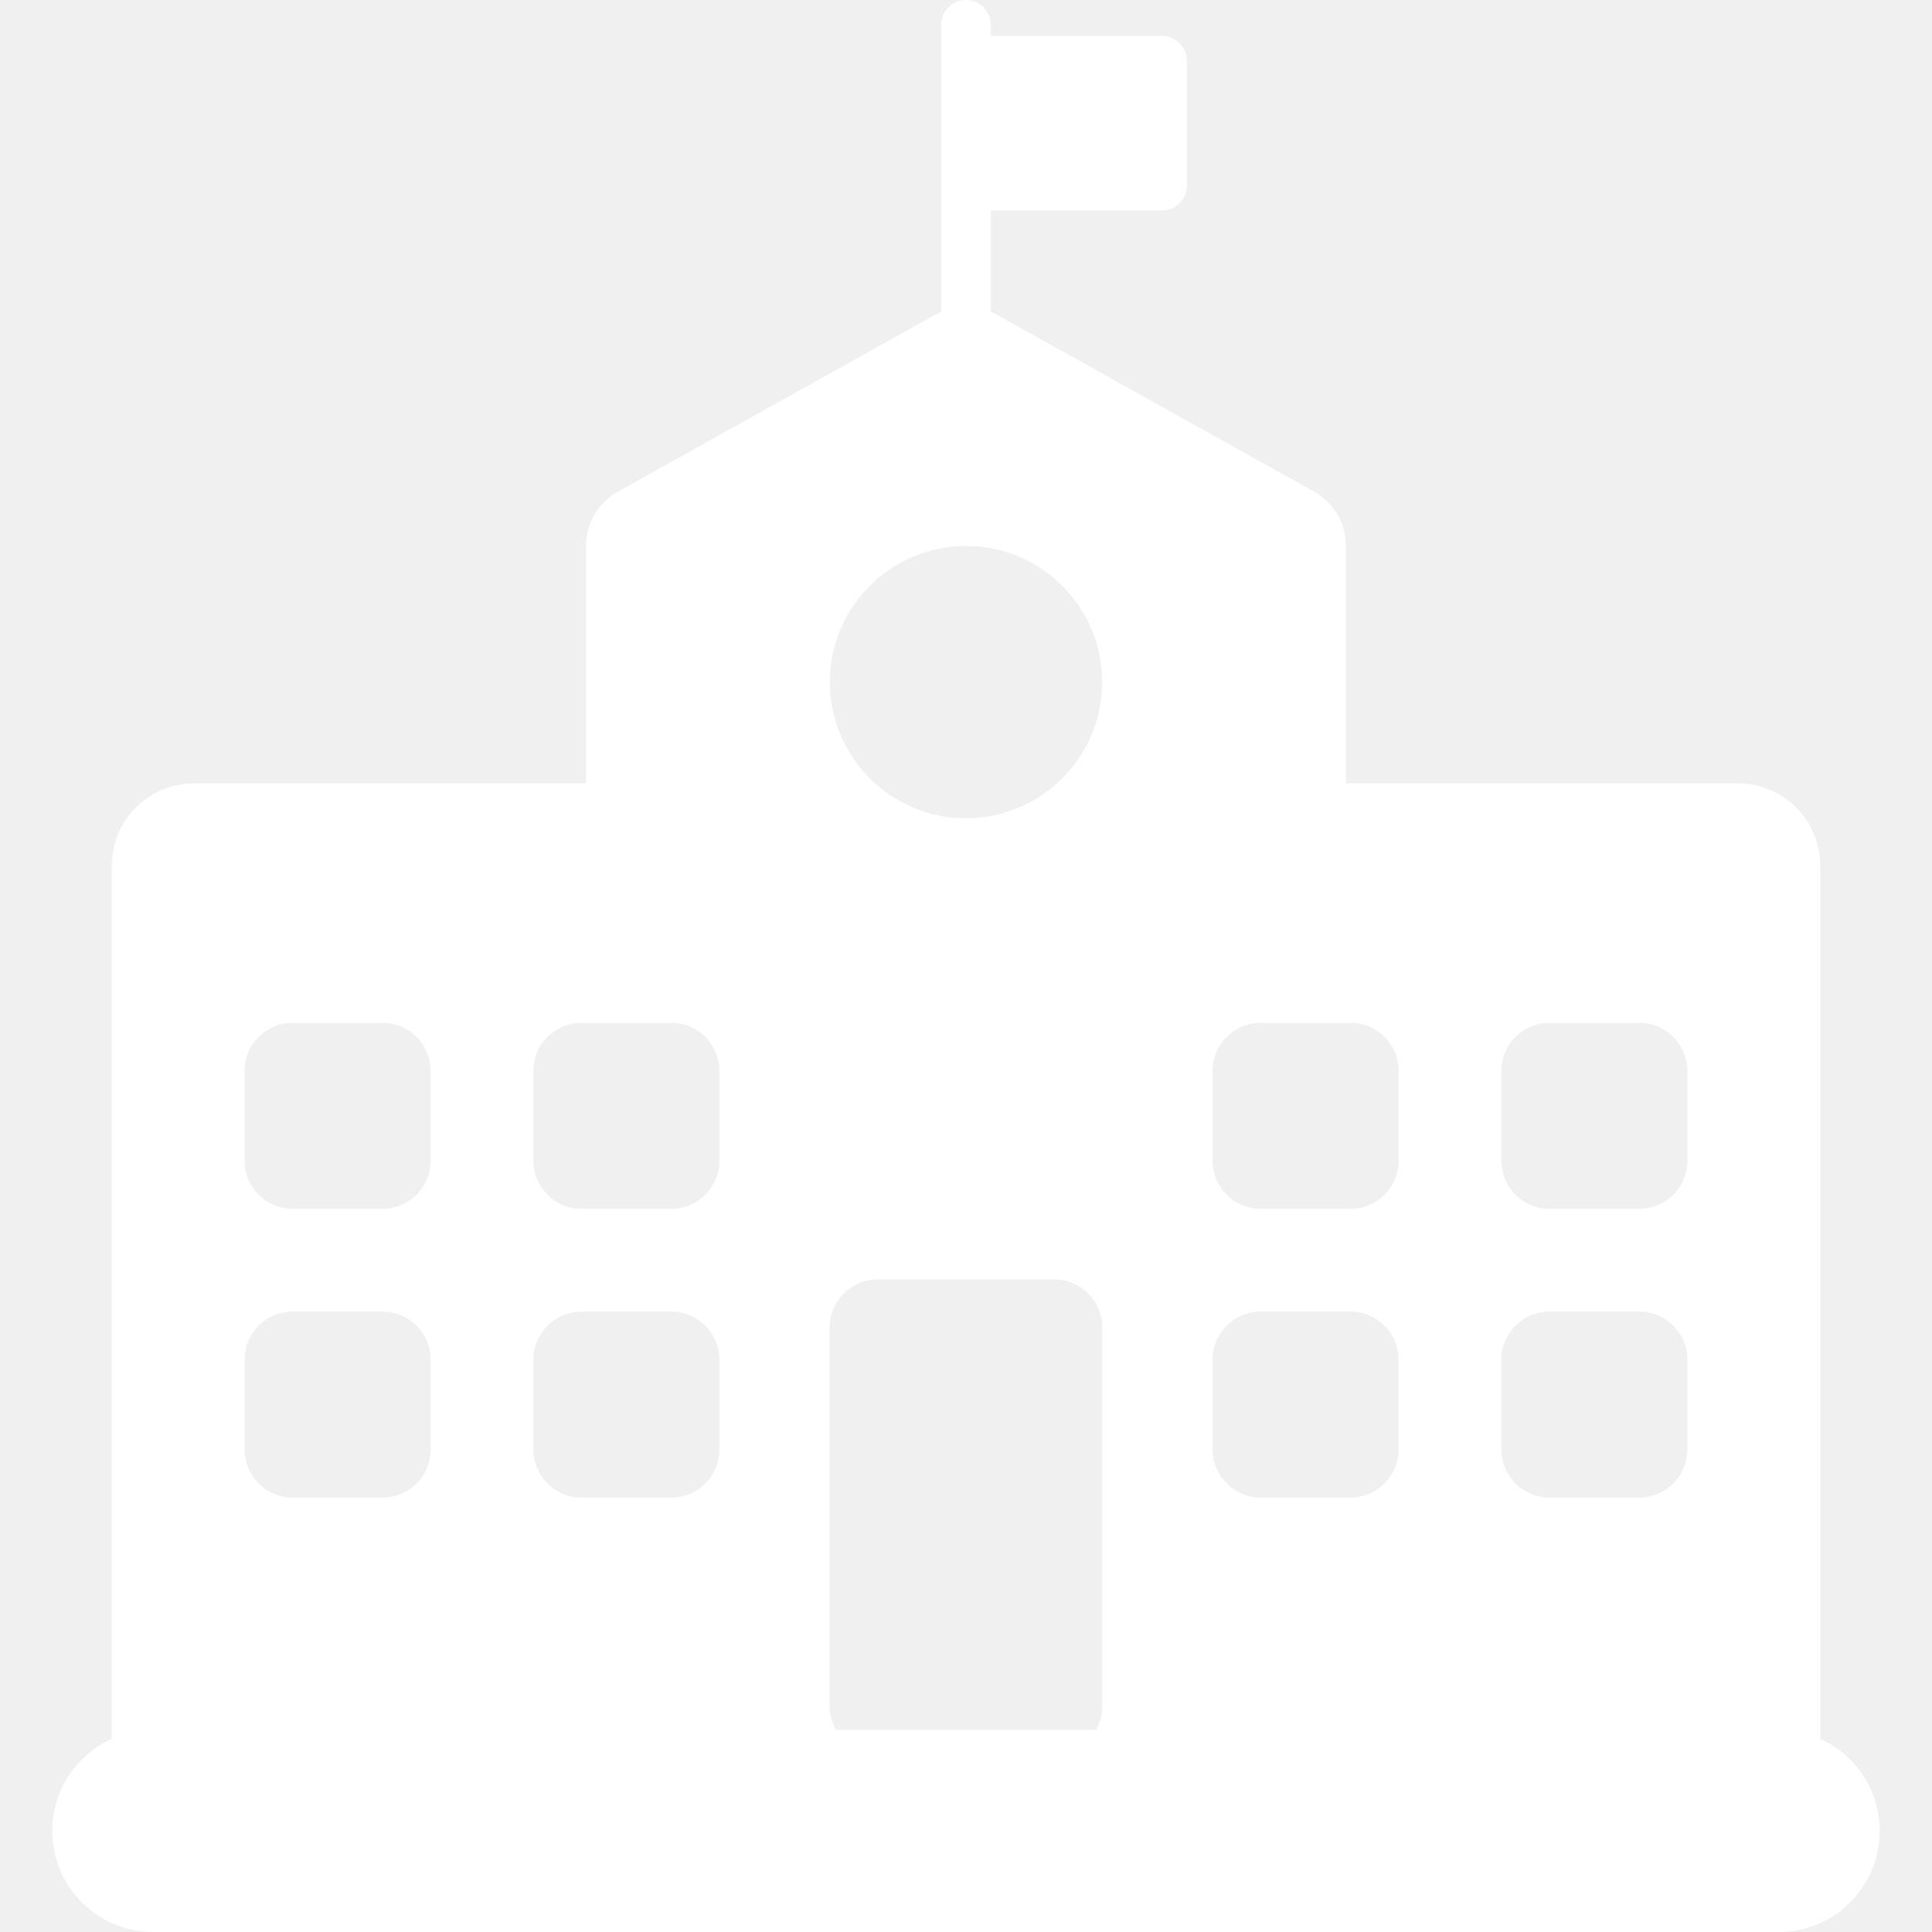
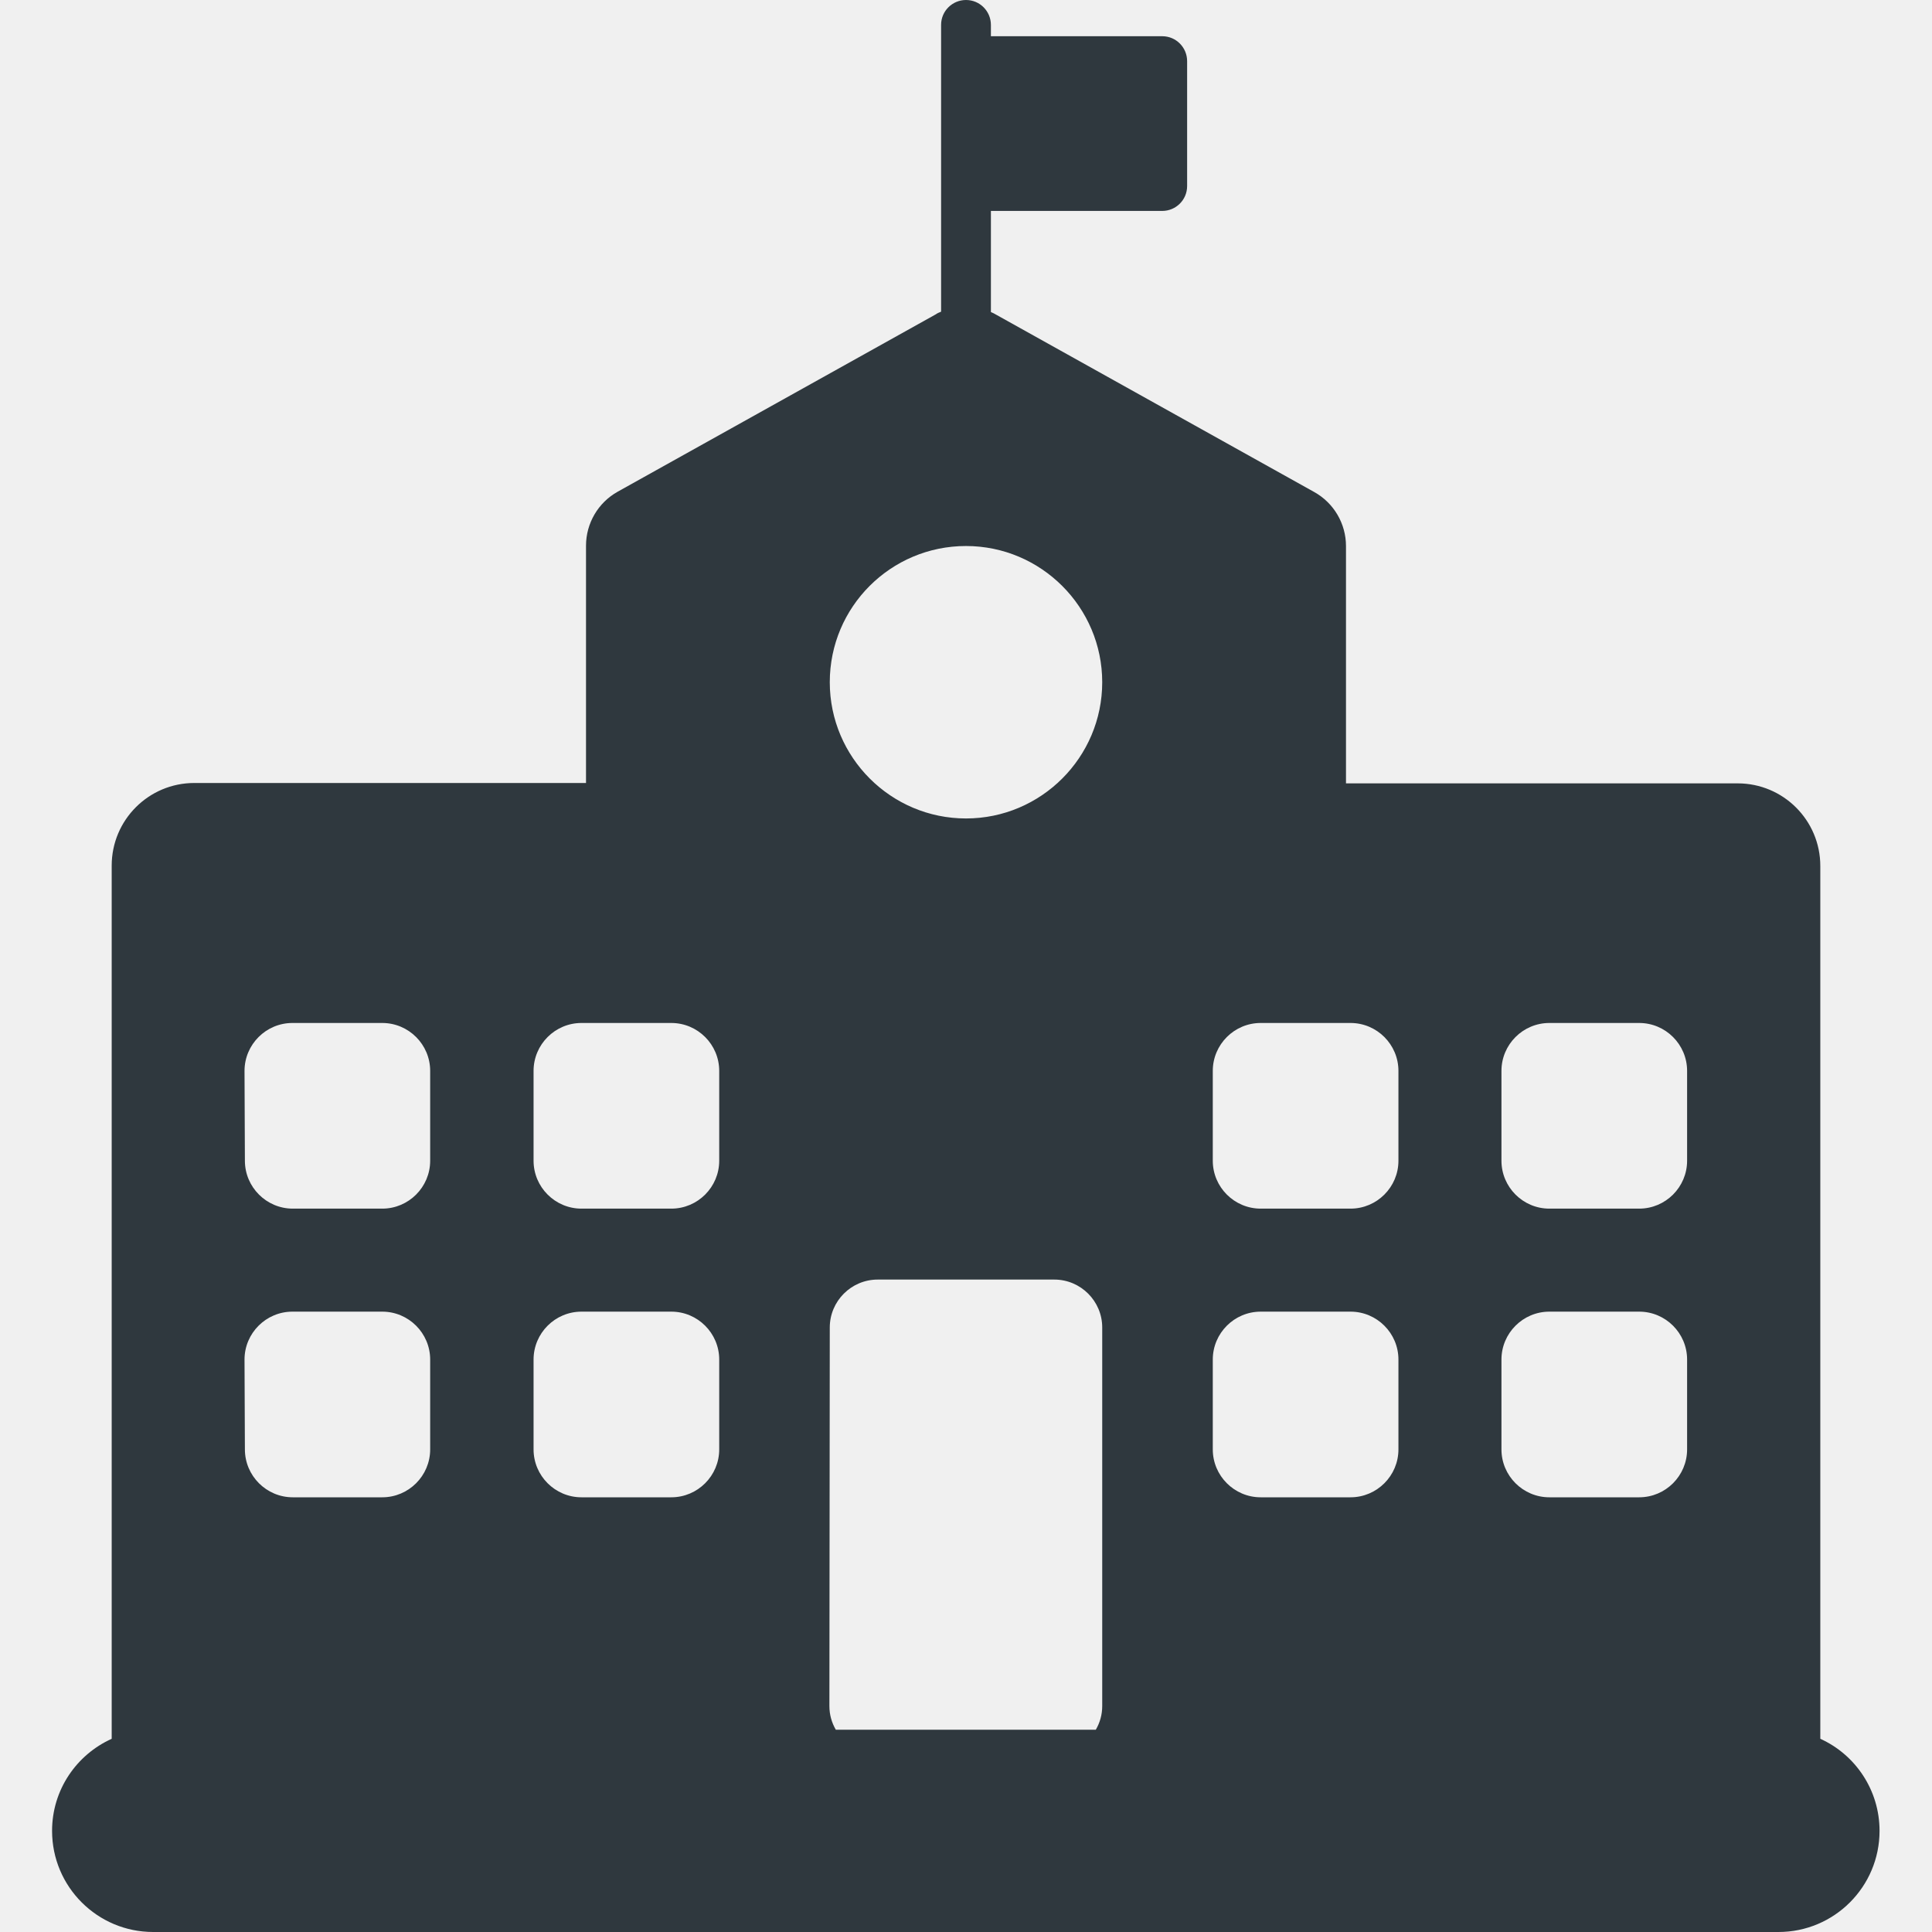
- <svg xmlns="http://www.w3.org/2000/svg" version="1.1" id="Capa_1" x="0px" y="0px" width="512px" height="512px" viewBox="0 0 400 399.999" style="enable-background:new 0 0 400 399.999;" xml:space="preserve">
+ <svg xmlns="http://www.w3.org/2000/svg" version="1.1" id="Capa_1" x="0px" y="0px" viewBox="-49 141 512 512" enable-background="new -49 141 512 512" xml:space="preserve">
  <g>
    <g>
-       <path d="M376.865,360.011V179.26c0-9.434-7.646-17.082-17.08-17.082h-81.112v-49.179c0-4.645-2.517-8.926-6.571-11.188    l-65.86-36.729c-0.363-0.203-0.738-0.381-1.115-0.545v-20.96h35.465c2.829,0,5.124-2.295,5.124-5.125V12.566    c0-2.83-2.295-5.125-5.124-5.125h-35.465V5.125c0-2.83-2.293-5.125-5.124-5.125c-2.831,0-5.124,2.295-5.124,5.125v59.412    c-0.377,0.165-0.752,0.343-1.116,0.545l-65.86,36.73c-4.058,2.261-6.573,6.543-6.573,11.188v49.178H40.216    c-9.434,0-17.08,7.648-17.08,17.082v180.75c-7.257,3.284-12.308,10.583-12.308,19.064c0,11.558,9.368,20.925,20.924,20.925    h336.496c11.556,0,20.924-9.367,20.924-20.925C389.171,370.593,384.121,363.294,376.865,360.011z M310.841,221.716    c0-5.495,4.455-9.95,9.954-9.95H339.4c5.494,0,9.95,4.455,9.95,9.95v18.607c0,5.495-4.456,9.95-9.95,9.95h-18.604    c-5.499,0-9.954-4.455-9.954-9.95V221.716L310.841,221.716z M310.841,281.5c0-5.495,4.455-9.95,9.954-9.95H339.4    c5.494,0,9.95,4.455,9.95,9.95v18.605c0,5.495-4.456,9.95-9.95,9.95h-18.604c-5.499,0-9.954-4.455-9.954-9.95V281.5L310.841,281.5    z M251.06,221.716c0-5.495,4.453-9.95,9.948-9.95h18.607c5.492,0,9.949,4.455,9.949,9.95v18.607c0,5.495-4.457,9.95-9.949,9.95    h-18.607c-5.495,0-9.948-4.455-9.948-9.95V221.716z M251.06,281.5c0-5.495,4.453-9.95,9.948-9.95h18.607    c5.492,0,9.949,4.455,9.949,9.95v18.605c0,5.495-4.457,9.95-9.949,9.95h-18.607c-5.495,0-9.948-4.455-9.948-9.95V281.5z     M200,113.039c15.566,0,28.185,12.618,28.185,28.184S215.567,169.406,200,169.406c-15.566,0-28.184-12.618-28.184-28.184    S184.434,113.039,200,113.039z M171.777,274.836c0-5.495,4.454-9.95,9.953-9.95h36.541c5.496,0,9.95,4.455,9.95,9.95v78.39    c0,1.794-0.479,3.475-1.312,4.929h-53.814c-0.833-1.454-1.315-3.135-1.315-4.929L171.777,274.836L171.777,274.836z     M110.434,221.716c0-5.495,4.454-9.95,9.949-9.95h18.606c5.495,0,9.949,4.455,9.949,9.95v18.607c0,5.495-4.454,9.95-9.949,9.95    h-18.606c-5.495,0-9.949-4.455-9.949-9.95V221.716z M110.434,281.5c0-5.495,4.454-9.95,9.949-9.95h18.606    c5.495,0,9.949,4.455,9.949,9.95v18.605c0,5.495-4.454,9.95-9.949,9.95h-18.606c-5.495,0-9.949-4.455-9.949-9.95V281.5z     M50.647,221.716c0-5.495,4.454-9.95,9.952-9.95h18.604c5.497,0,9.952,4.455,9.952,9.95v18.607c0,5.495-4.455,9.95-9.952,9.95    H60.6c-5.498,0-9.952-4.455-9.952-9.95V221.716z M50.647,281.5c0-5.495,4.454-9.95,9.952-9.95h18.604    c5.497,0,9.952,4.455,9.952,9.95v18.605c0,5.495-4.455,9.95-9.952,9.95H60.6c-5.498,0-9.952-4.455-9.952-9.95V281.5z" fill="#FFFFFF" />
+       <path fill="#2F383E" d="M433.4,601.8V370.5c0-12.1-9.8-21.9-21.9-21.9H307.7v-62.9c0-5.9-3.2-11.4-8.4-14.3l-84.3-47    c-0.5-0.3-0.9-0.5-1.4-0.7v-26.8H259c3.6,0,6.6-2.9,6.6-6.6v-33.1c0-3.6-2.9-6.6-6.6-6.6h-45.4v-3c0-3.6-2.9-6.6-6.6-6.6    c-3.6,0-6.6,2.9-6.6,6.6v76c-0.5,0.2-1,0.4-1.4,0.7l-84.3,47c-5.2,2.9-8.4,8.4-8.4,14.3v62.9H2.5c-12.1,0-21.9,9.8-21.9,21.9    v231.4c-9.3,4.2-15.8,13.5-15.8,24.4c0,14.8,12,26.8,26.8,26.8h430.7c14.8,0,26.8-12,26.8-26.8C449.1,615.4,442.7,606,433.4,601.8    z M348.9,424.8c0-7,5.7-12.7,12.7-12.7h23.8c7,0,12.7,5.7,12.7,12.7v23.8c0,7-5.7,12.7-12.7,12.7h-23.8c-7,0-12.7-5.7-12.7-12.7    L348.9,424.8L348.9,424.8z M348.9,501.3c0-7,5.7-12.7,12.7-12.7h23.8c7,0,12.7,5.7,12.7,12.7v23.8c0,7-5.7,12.7-12.7,12.7h-23.8    c-7,0-12.7-5.7-12.7-12.7L348.9,501.3L348.9,501.3z M272.4,424.8c0-7,5.7-12.7,12.7-12.7h23.8c7,0,12.7,5.7,12.7,12.7v23.8    c0,7-5.7,12.7-12.7,12.7h-23.8c-7,0-12.7-5.7-12.7-12.7V424.8z M272.4,501.3c0-7,5.7-12.7,12.7-12.7h23.8c7,0,12.7,5.7,12.7,12.7    v23.8c0,7-5.7,12.7-12.7,12.7h-23.8c-7,0-12.7-5.7-12.7-12.7V501.3z M207,285.7c19.9,0,36.1,16.2,36.1,36.1    c0,19.9-16.2,36.1-36.1,36.1c-19.9,0-36.1-16.2-36.1-36.1C170.9,301.8,187.1,285.7,207,285.7z M170.9,492.8    c0-7,5.7-12.7,12.7-12.7h46.8c7,0,12.7,5.7,12.7,12.7v100.3c0,2.3-0.6,4.4-1.7,6.3h-68.9c-1.1-1.9-1.7-4-1.7-6.3L170.9,492.8    L170.9,492.8z M92.4,424.8c0-7,5.7-12.7,12.7-12.7h23.8c7,0,12.7,5.7,12.7,12.7v23.8c0,7-5.7,12.7-12.7,12.7h-23.8    c-7,0-12.7-5.7-12.7-12.7V424.8z M92.4,501.3c0-7,5.7-12.7,12.7-12.7h23.8c7,0,12.7,5.7,12.7,12.7v23.8c0,7-5.7,12.7-12.7,12.7    h-23.8c-7,0-12.7-5.7-12.7-12.7V501.3z M15.8,424.8c0-7,5.7-12.7,12.7-12.7h23.8c7,0,12.7,5.7,12.7,12.7v23.8    c0,7-5.7,12.7-12.7,12.7H28.6c-7,0-12.7-5.7-12.7-12.7L15.8,424.8L15.8,424.8z M15.8,501.3c0-7,5.7-12.7,12.7-12.7h23.8    c7,0,12.7,5.7,12.7,12.7v23.8c0,7-5.7,12.7-12.7,12.7H28.6c-7,0-12.7-5.7-12.7-12.7L15.8,501.3L15.8,501.3z" />
    </g>
  </g>
-   <g>
- </g>
-   <g>
- </g>
-   <g>
- </g>
-   <g>
- </g>
-   <g>
- </g>
-   <g>
- </g>
-   <g>
- </g>
-   <g>
- </g>
-   <g>
- </g>
-   <g>
- </g>
-   <g>
- </g>
-   <g>
- </g>
-   <g>
- </g>
-   <g>
- </g>
-   <g>
- </g>
</svg>
